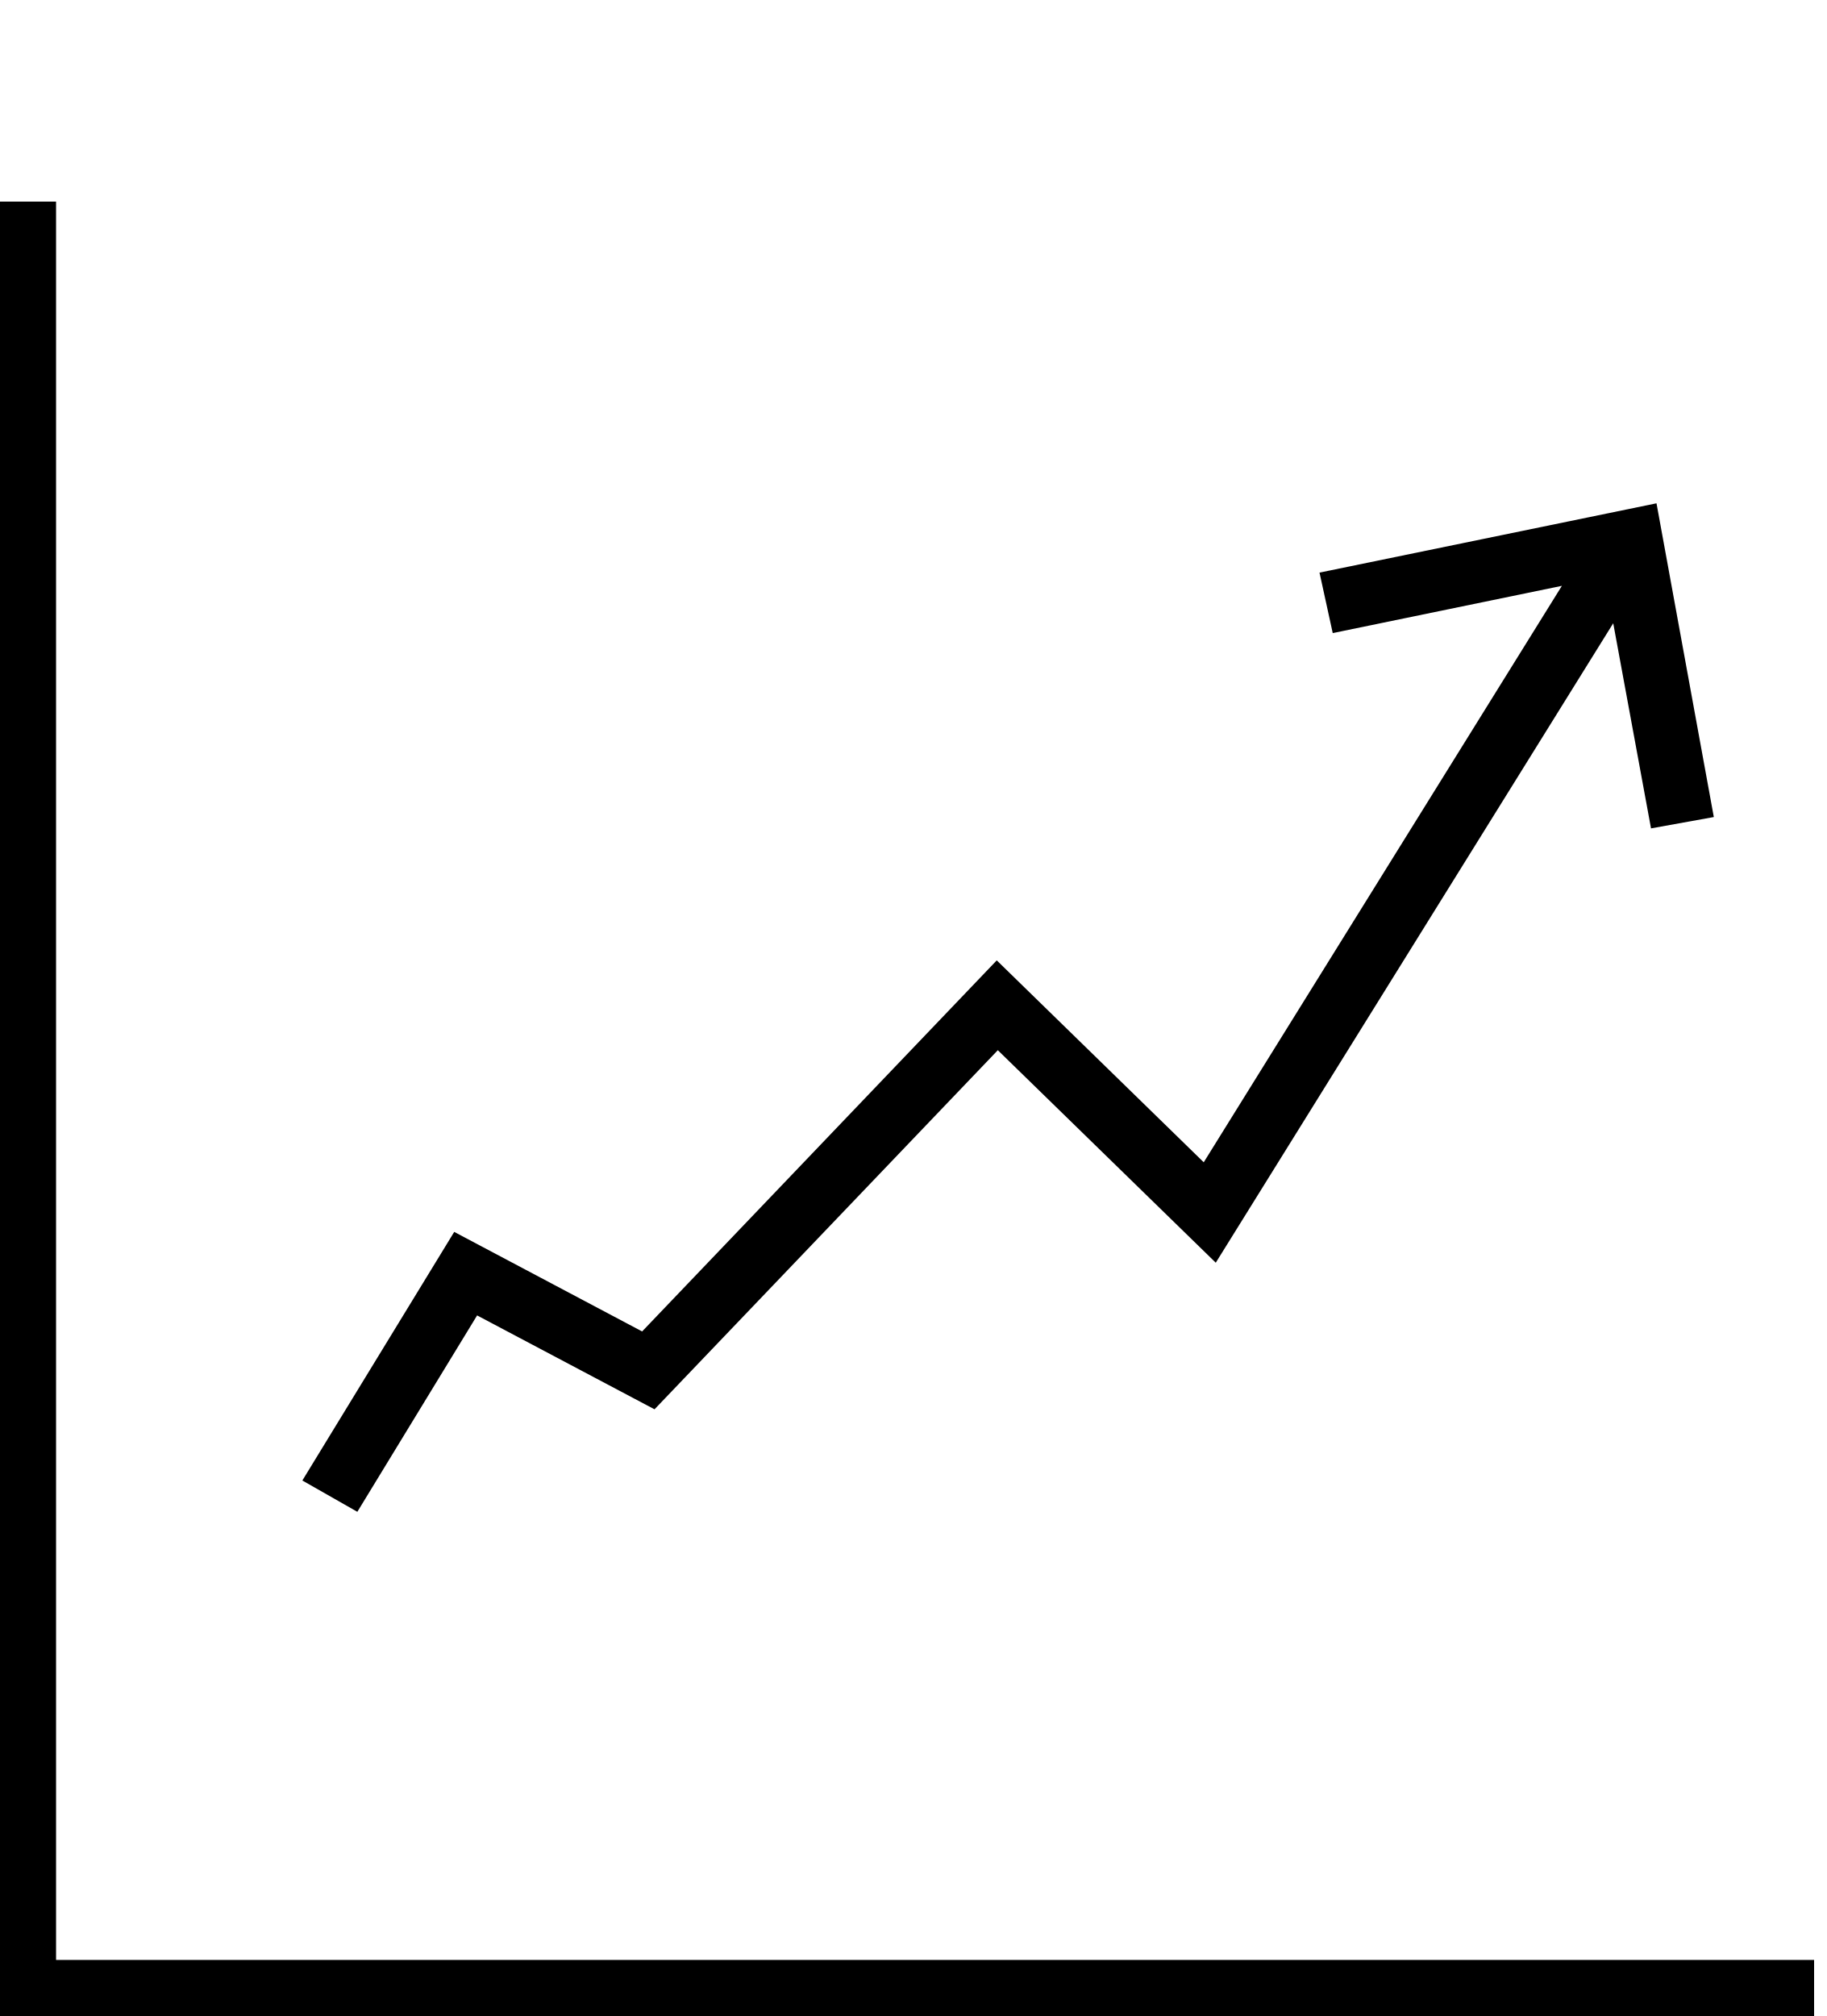
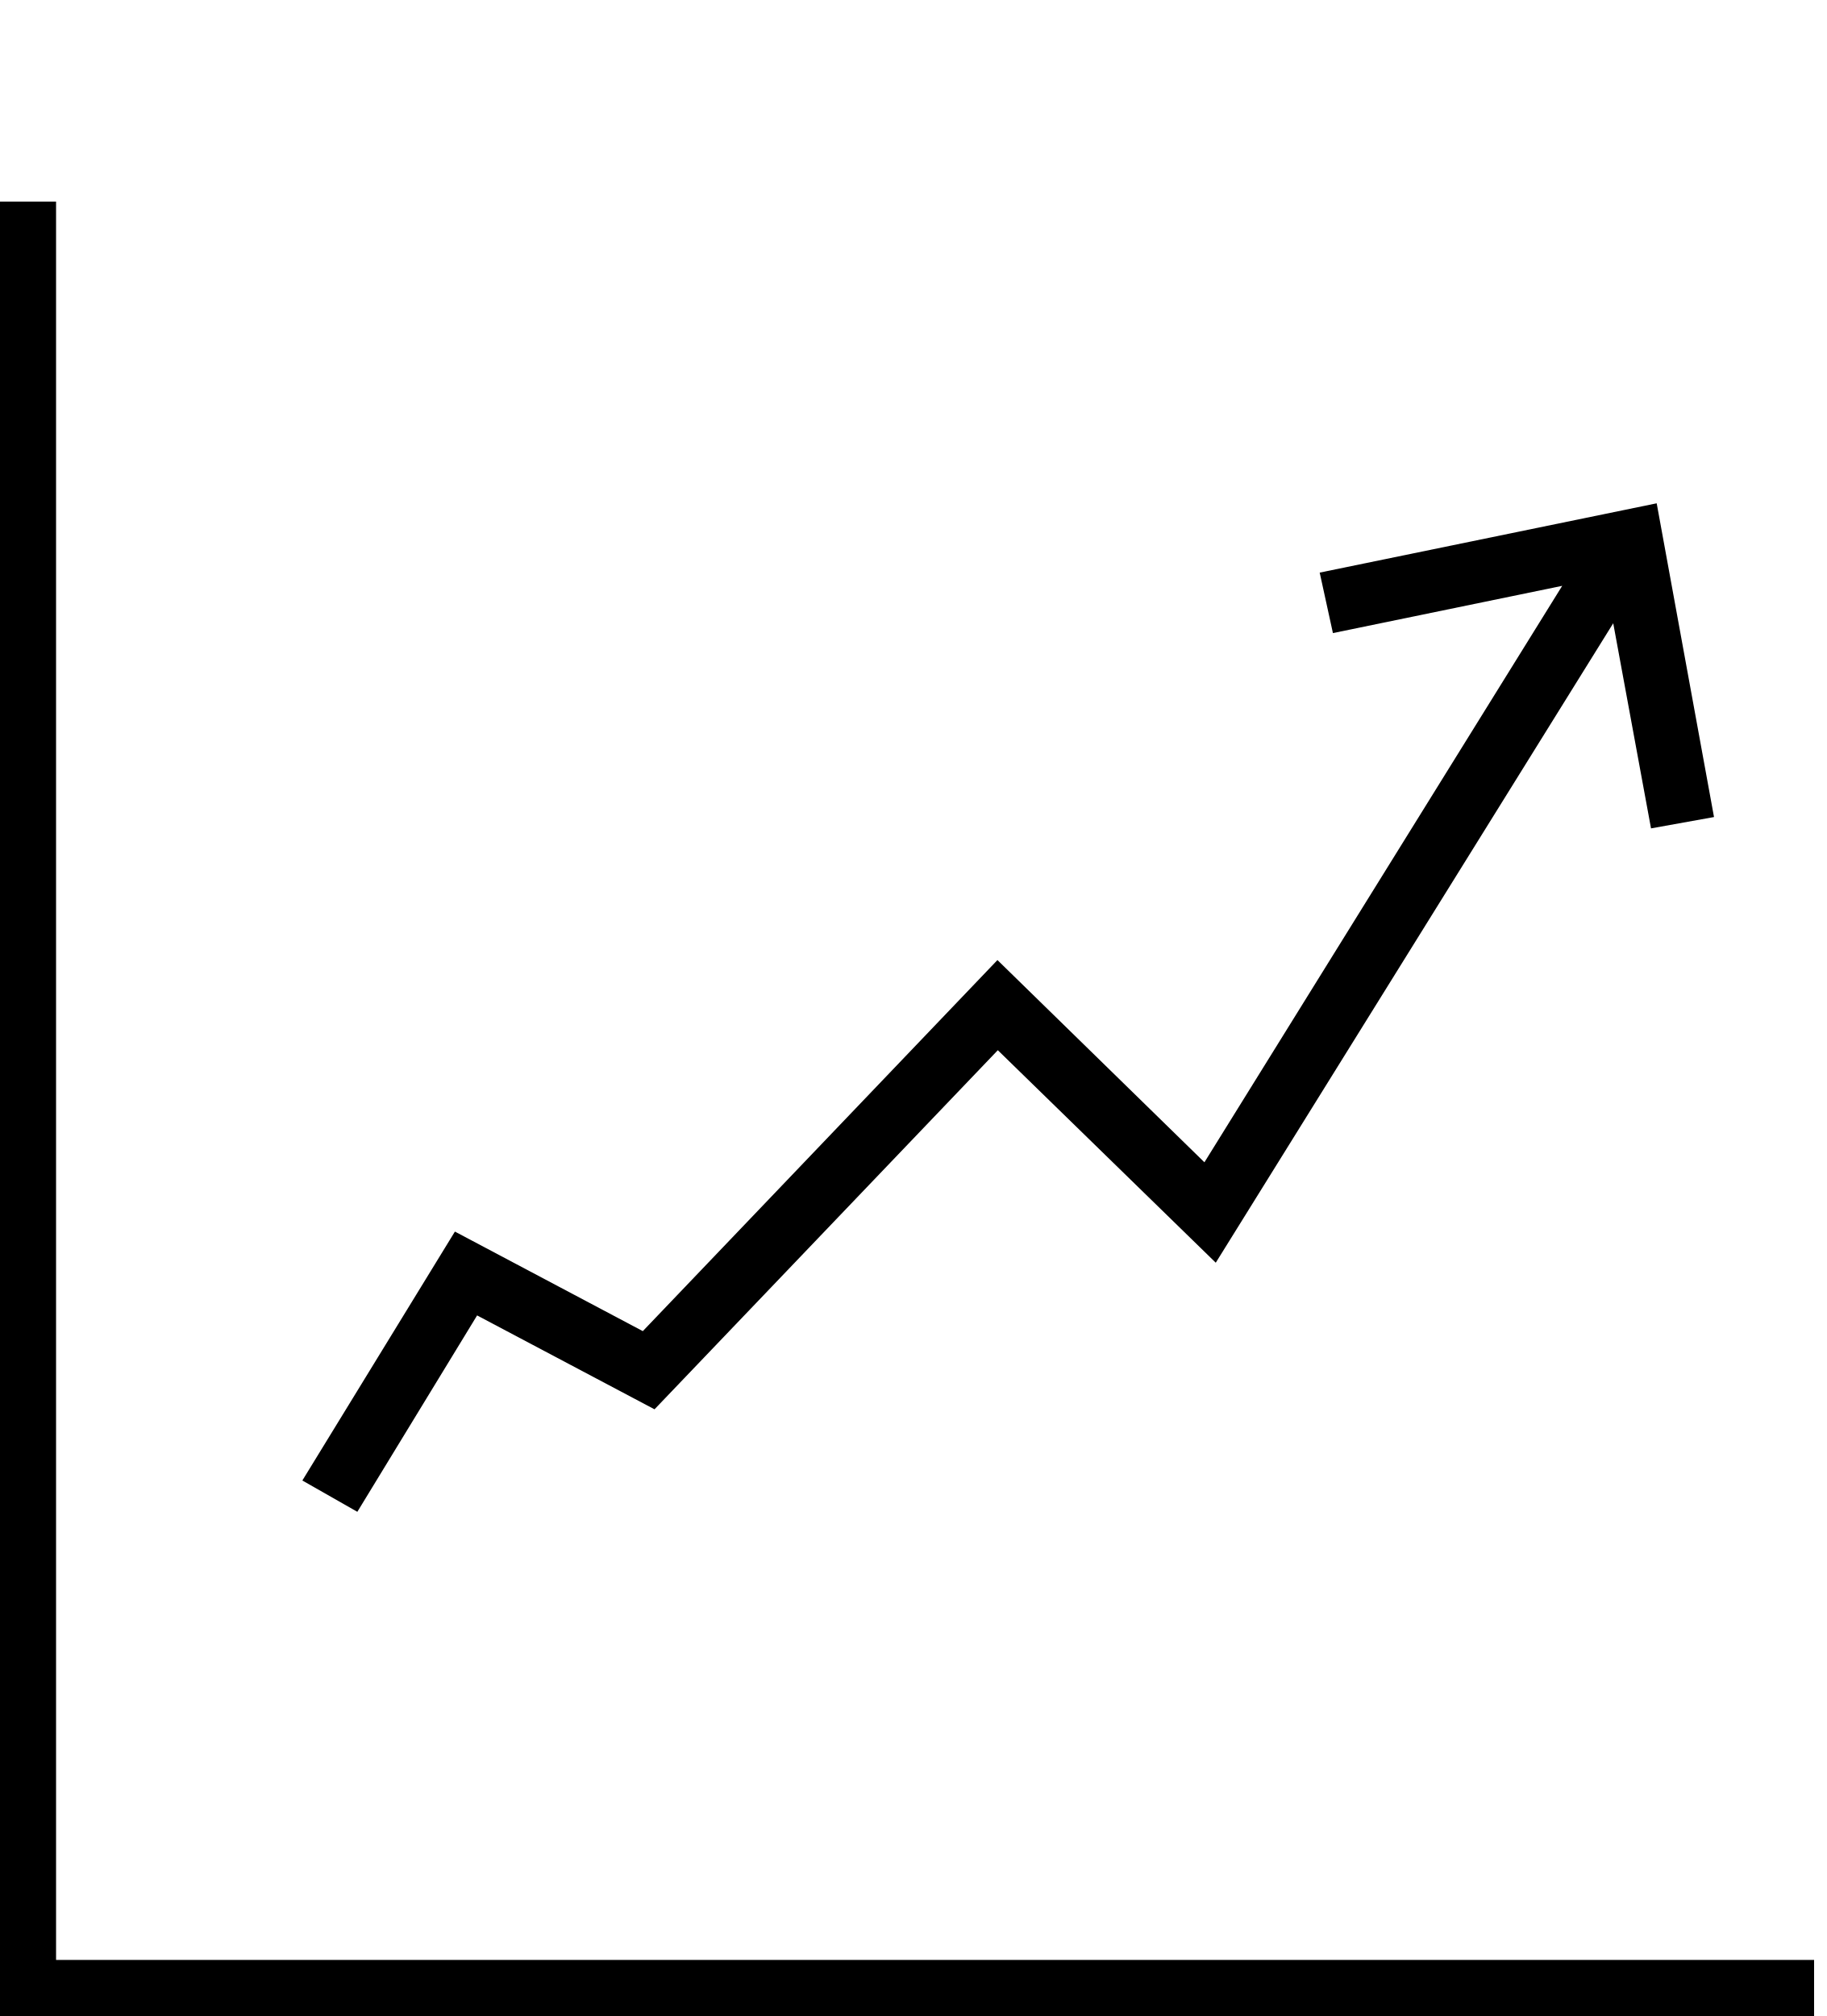
<svg xmlns="http://www.w3.org/2000/svg" width="29" height="32" viewBox="0 0 29 32">
-   <path d="M7.575 20.88l2.816 1.49 5.45-5.7 3.46 3.373 6.31-10.15.6 3.256.997-.18-.91-4.98-5.35 1.1.21.96 3.638-.75-5.686 9.15-3.286-3.205-5.63 5.89-2.983-1.58L4.8 23.5l.873.497 1.903-3.12z" />
+   <path d="M7.575 20.88l2.816 1.49 5.45-5.7 3.46 3.373 6.31-10.15.6 3.256 1-.18-.91-4.98-5.35 1.1.21.96 3.64-.75-5.68 9.15-3.286-3.21-5.63 5.89-2.983-1.58L4.8 23.5l.873.497 1.903-3.12z" />
  <path d="M0 3.2h.89v27.91H28.8V32H0V3.2z" />
</svg>
